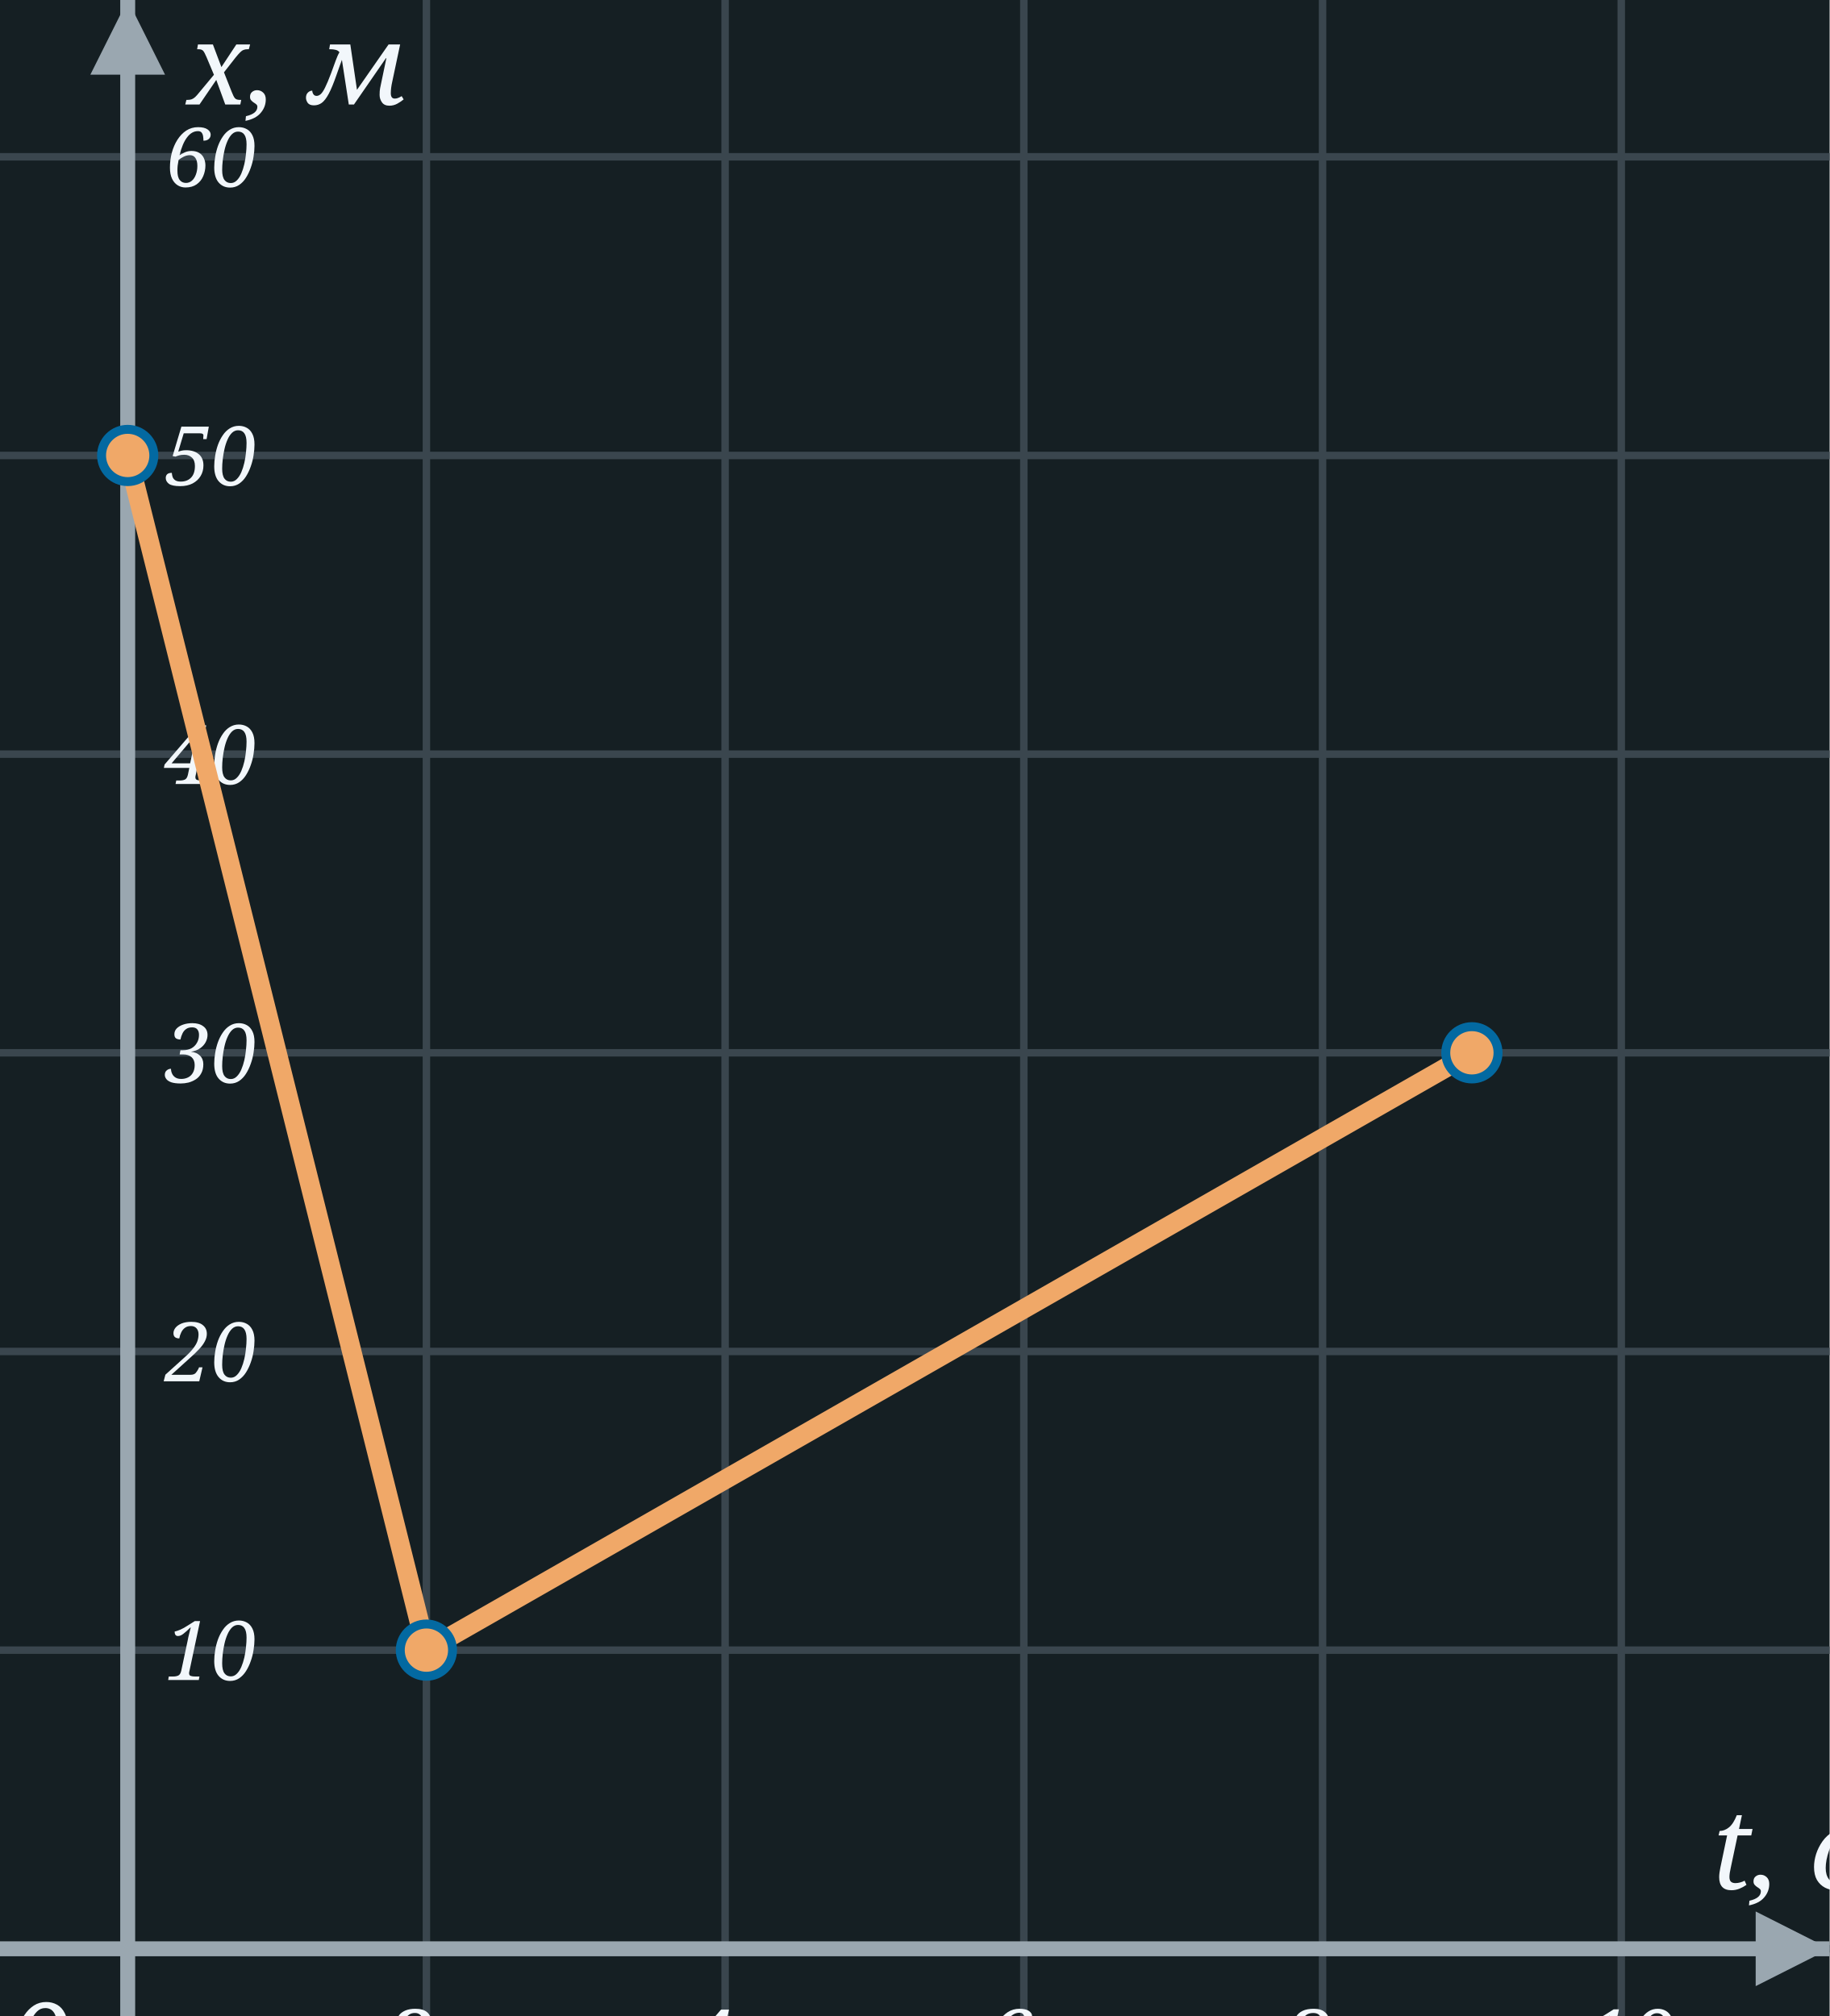
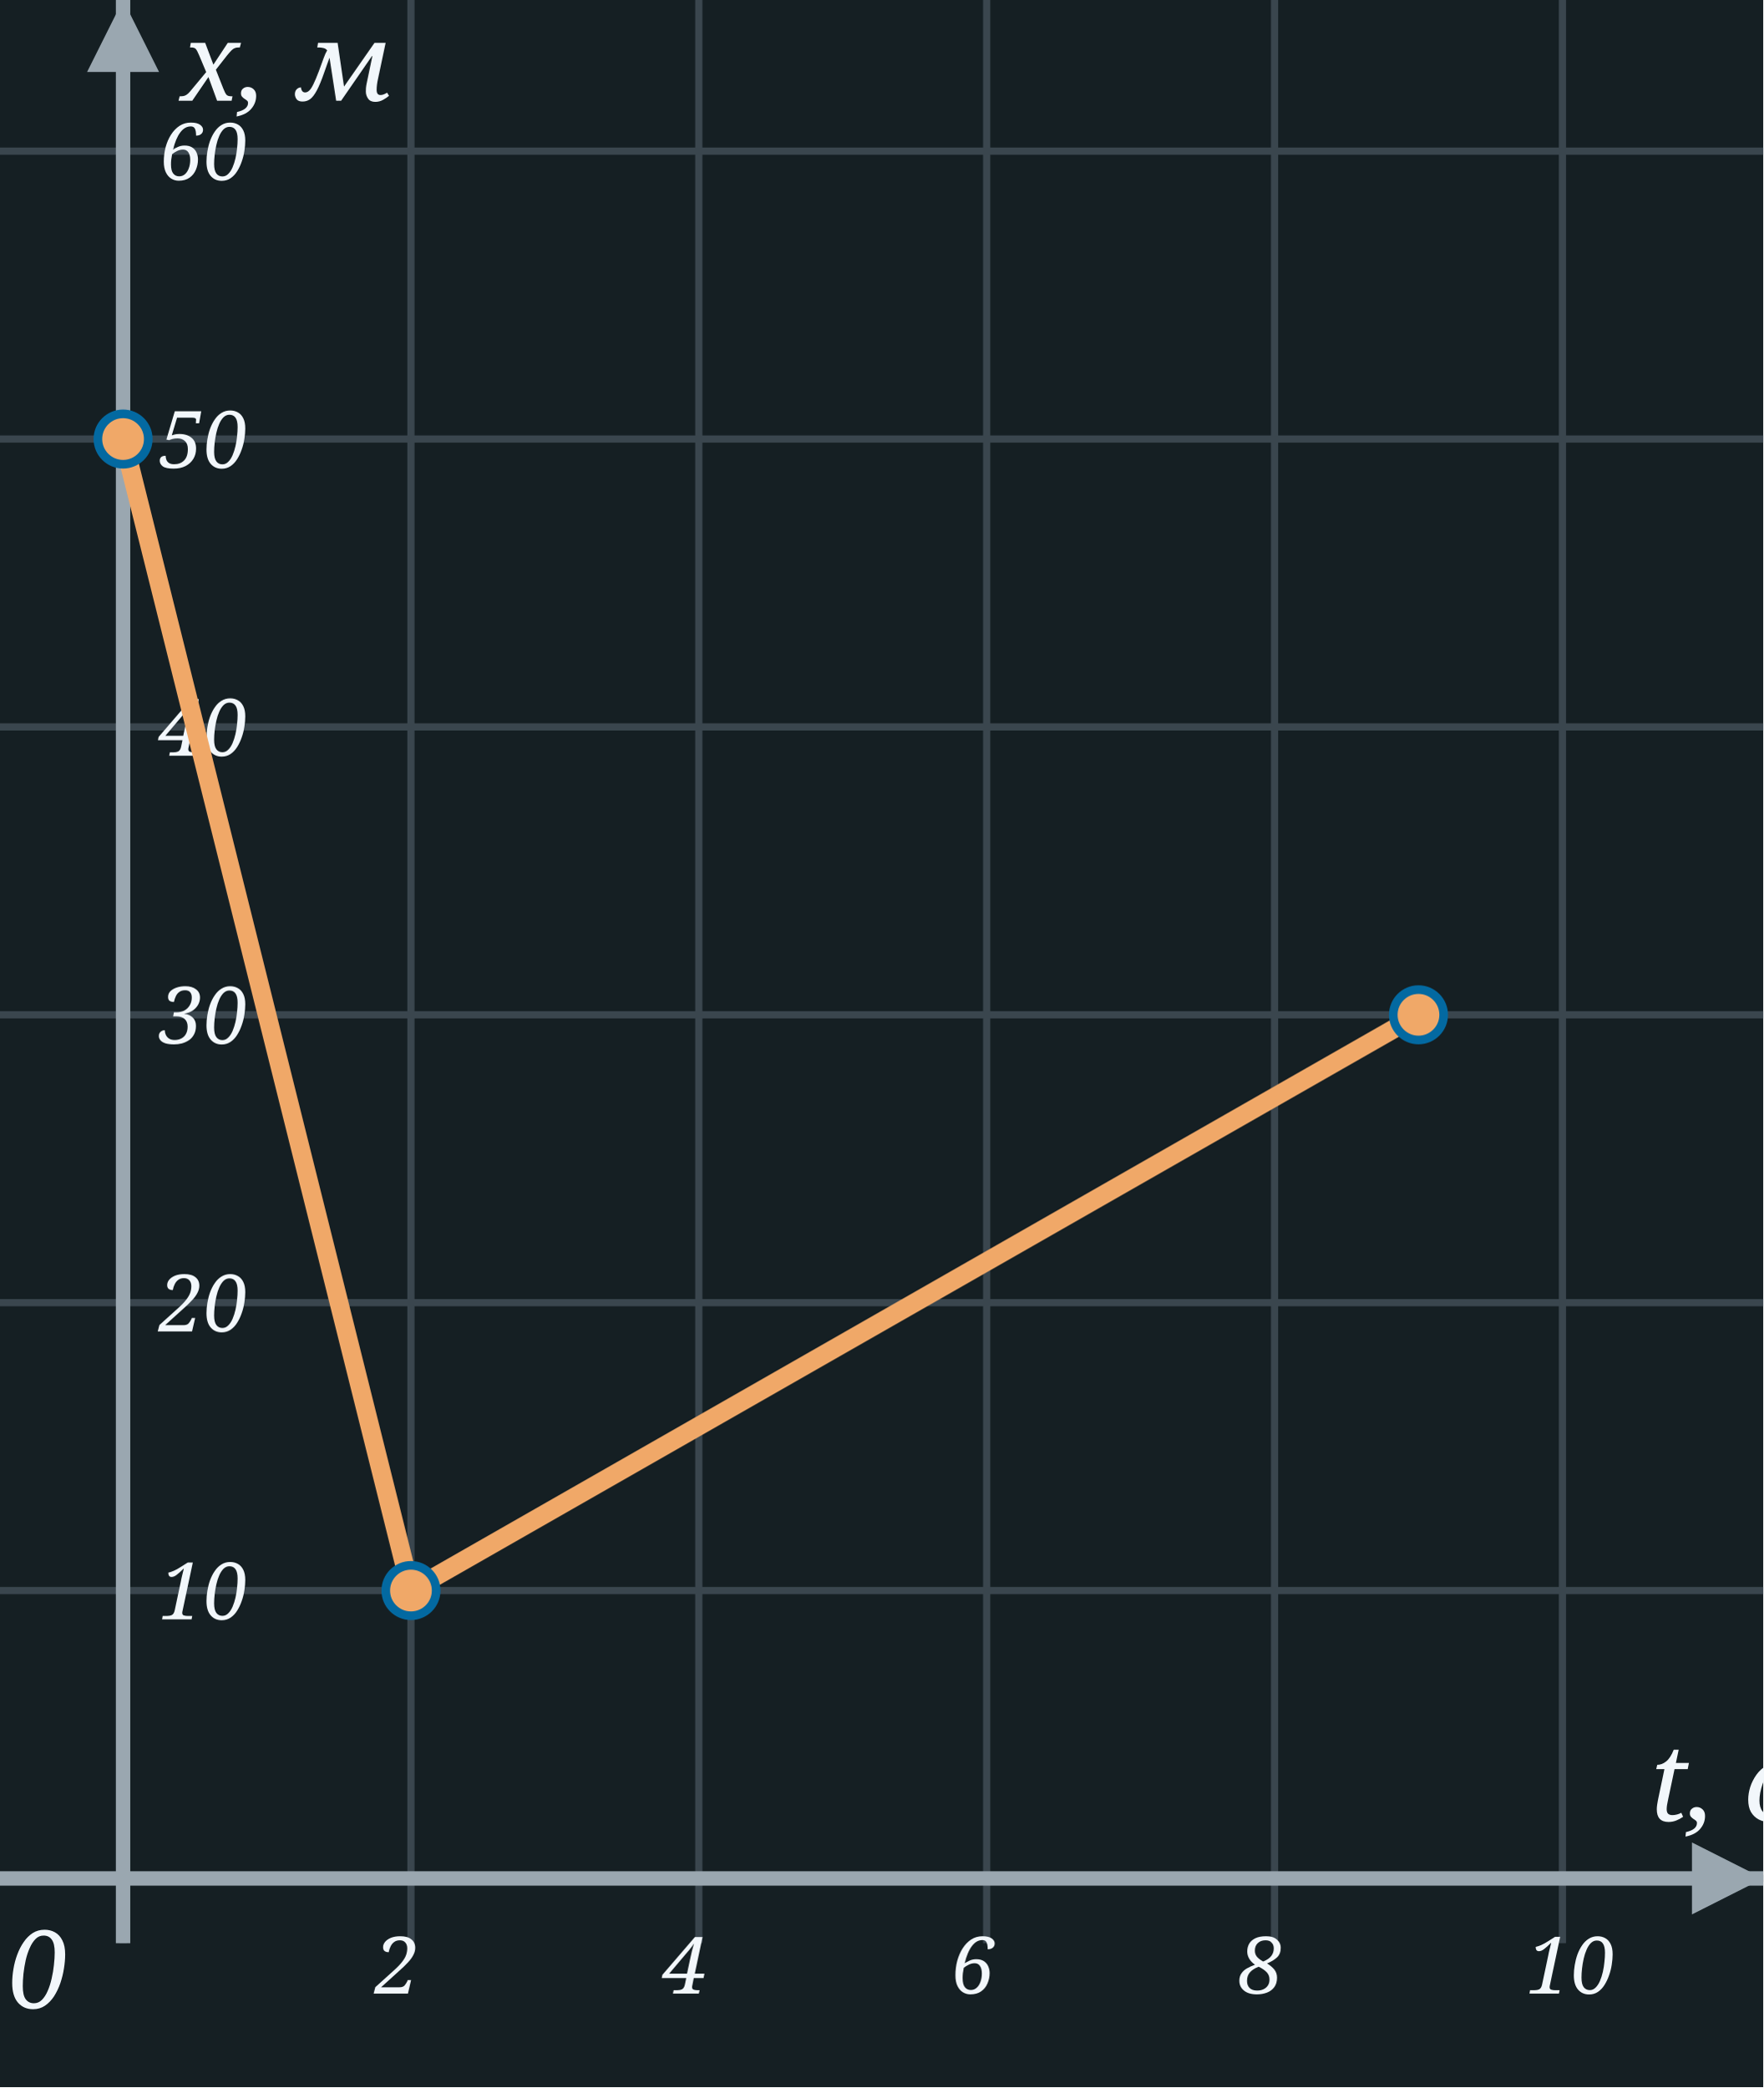
- <svg xmlns="http://www.w3.org/2000/svg" width="245" height="270" viewBox="0 0 245 270">
-   <rect x="0" y="0" width="245" height="270" fill="#151F23" />
+ <svg xmlns="http://www.w3.org/2000/svg" width="245" height="290" viewBox="0 0 245 290">
+   <rect x="0" y="0" width="245" height="290" fill="#151F23" />
  <line x1="17.1" y1="0" x2="17.1" y2="270" stroke="#3A464E" stroke-width="1" />
  <line x1="57.1" y1="0" x2="57.1" y2="270" stroke="#3A464E" stroke-width="1" />
  <line x1="97.1" y1="0" x2="97.1" y2="270" stroke="#3A464E" stroke-width="1" />
  <line x1="137.1" y1="0" x2="137.1" y2="270" stroke="#3A464E" stroke-width="1" />
  <line x1="177.1" y1="0" x2="177.1" y2="270" stroke="#3A464E" stroke-width="1" />
  <line x1="217.1" y1="0" x2="217.1" y2="270" stroke="#3A464E" stroke-width="1" />
  <line x1="0" y1="261.0" x2="245" y2="261.0" stroke="#3A464E" stroke-width="1" />
  <line x1="0" y1="221.0" x2="245" y2="221.0" stroke="#3A464E" stroke-width="1" />
  <line x1="0" y1="181.0" x2="245" y2="181.0" stroke="#3A464E" stroke-width="1" />
  <line x1="0" y1="141.0" x2="245" y2="141.0" stroke="#3A464E" stroke-width="1" />
  <line x1="0" y1="101.0" x2="245" y2="101.0" stroke="#3A464E" stroke-width="1" />
  <line x1="0" y1="61.0" x2="245" y2="61.0" stroke="#3A464E" stroke-width="1" />
  <line x1="0" y1="21.0" x2="245" y2="21.0" stroke="#3A464E" stroke-width="1" />
  <line x1="17.1" y1="270" x2="17.1" y2="0" stroke="#9AA7B0" stroke-width="2" />
  <polygon points="12.1,10 22.1,10 17.1,0" fill="#9AA7B0" />
  <line x1="0" y1="261.0" x2="245" y2="261.0" stroke="#9AA7B0" stroke-width="2" />
  <polygon points="235.1,256.0 235.1,266.0 245,261.0" fill="#9AA7B0" />
  <text x="1.1" y="279.0" font-family="Georgia, serif" font-style="italic" font-size="15" fill="#F2F7FB">0</text>
  <text x="229.1" y="253.0" font-family="Georgia, serif" font-style="italic" font-size="15" fill="#F2F7FB">t, с</text>
  <text x="25.1" y="14" font-family="Georgia, serif" font-style="italic" font-size="15" fill="#F2F7FB">x, м</text>
  <text x="52.1" y="277.0" font-family="Georgia, serif" font-style="italic" font-size="11" fill="#F2F7FB">2</text>
  <text x="92.1" y="277.0" font-family="Georgia, serif" font-style="italic" font-size="11" fill="#F2F7FB">4</text>
  <text x="132.1" y="277.0" font-family="Georgia, serif" font-style="italic" font-size="11" fill="#F2F7FB">6</text>
  <text x="172.1" y="277.0" font-family="Georgia, serif" font-style="italic" font-size="11" fill="#F2F7FB">8</text>
  <text x="212.1" y="277.0" font-family="Georgia, serif" font-style="italic" font-size="11" fill="#F2F7FB">10</text>
  <text x="22.1" y="225.0" font-family="Georgia, serif" font-style="italic" font-size="11" fill="#F2F7FB">10</text>
  <text x="22.1" y="185.0" font-family="Georgia, serif" font-style="italic" font-size="11" fill="#F2F7FB">20</text>
  <text x="22.1" y="145.0" font-family="Georgia, serif" font-style="italic" font-size="11" fill="#F2F7FB">30</text>
  <text x="22.1" y="105.0" font-family="Georgia, serif" font-style="italic" font-size="11" fill="#F2F7FB">40</text>
  <text x="22.1" y="65.0" font-family="Georgia, serif" font-style="italic" font-size="11" fill="#F2F7FB">50</text>
  <text x="22.1" y="25.0" font-family="Georgia, serif" font-style="italic" font-size="11" fill="#F2F7FB">60</text>
  <path d="M 17.1,61.0 L 57.1,221.0 L 197.1,141.0" fill="none" stroke="#f0a868" stroke-width="2.6" stroke-linecap="round" stroke-linejoin="round" />
  <circle cx="17.1" cy="61.0" r="3.5" fill="#f0a868" stroke="#0369a1" stroke-width="1.2" />
  <circle cx="57.1" cy="221.0" r="3.5" fill="#f0a868" stroke="#0369a1" stroke-width="1.2" />
  <circle cx="197.1" cy="141.0" r="3.5" fill="#f0a868" stroke="#0369a1" stroke-width="1.2" />
</svg>
